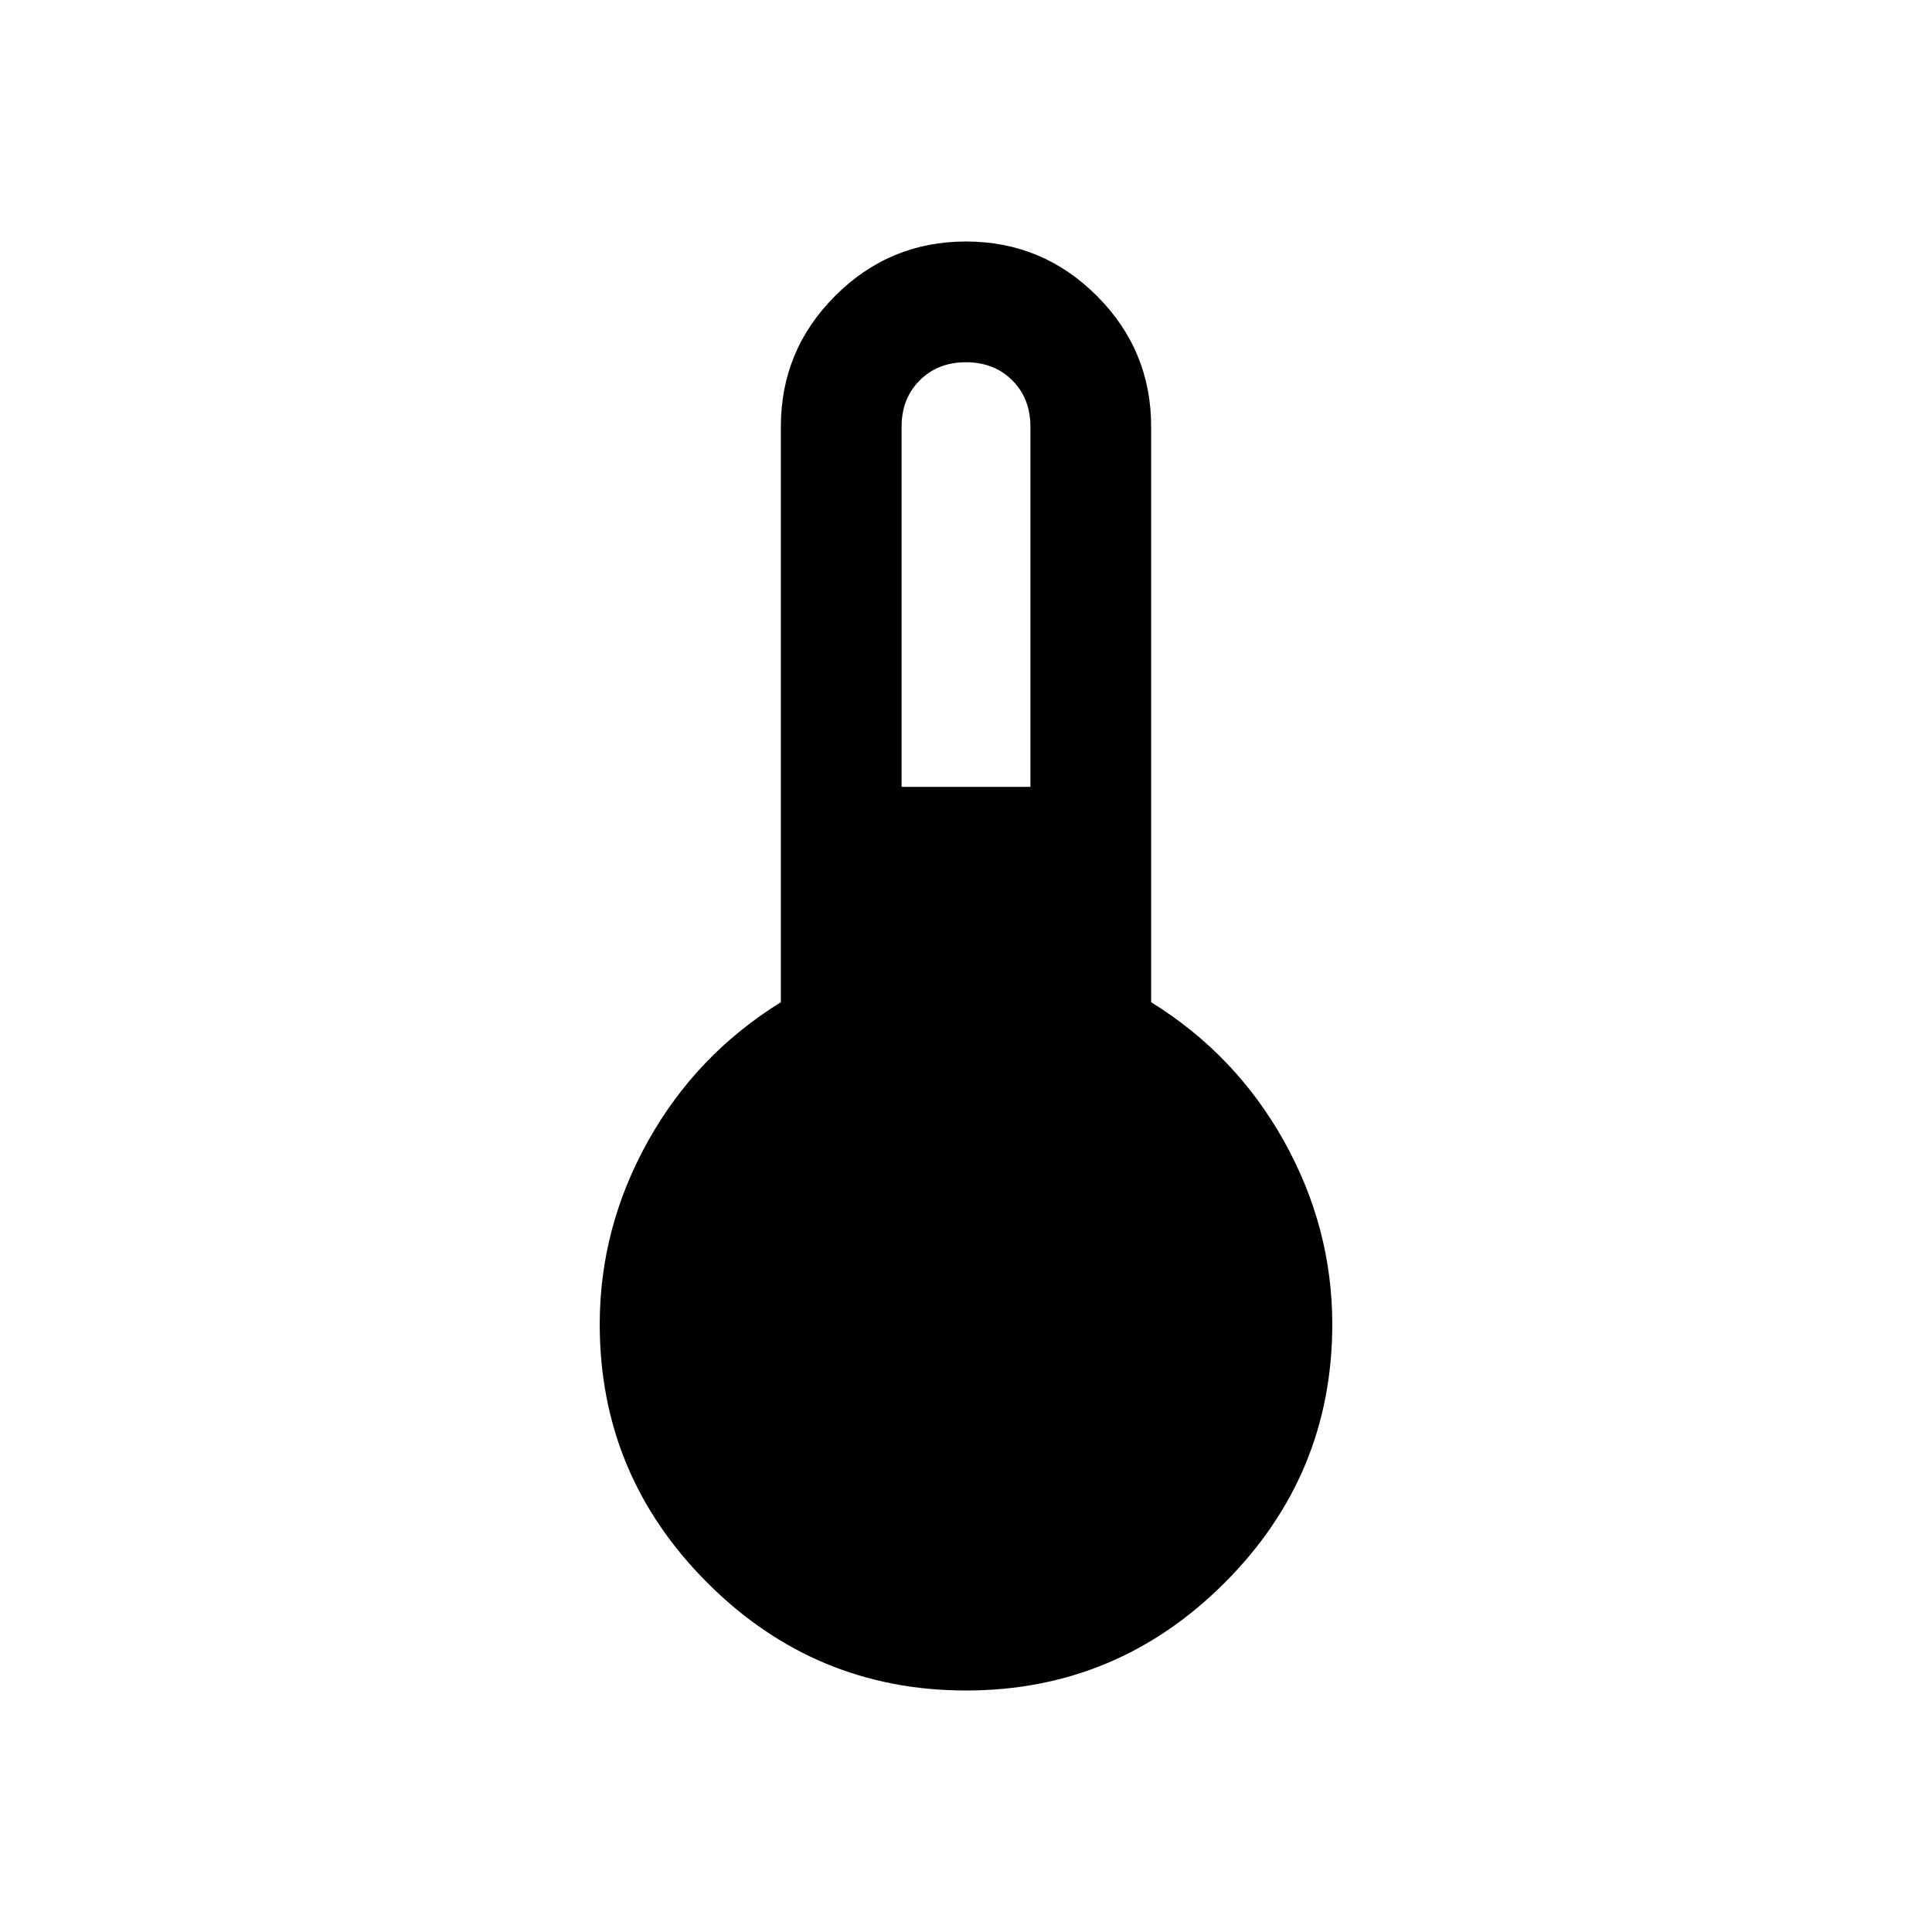
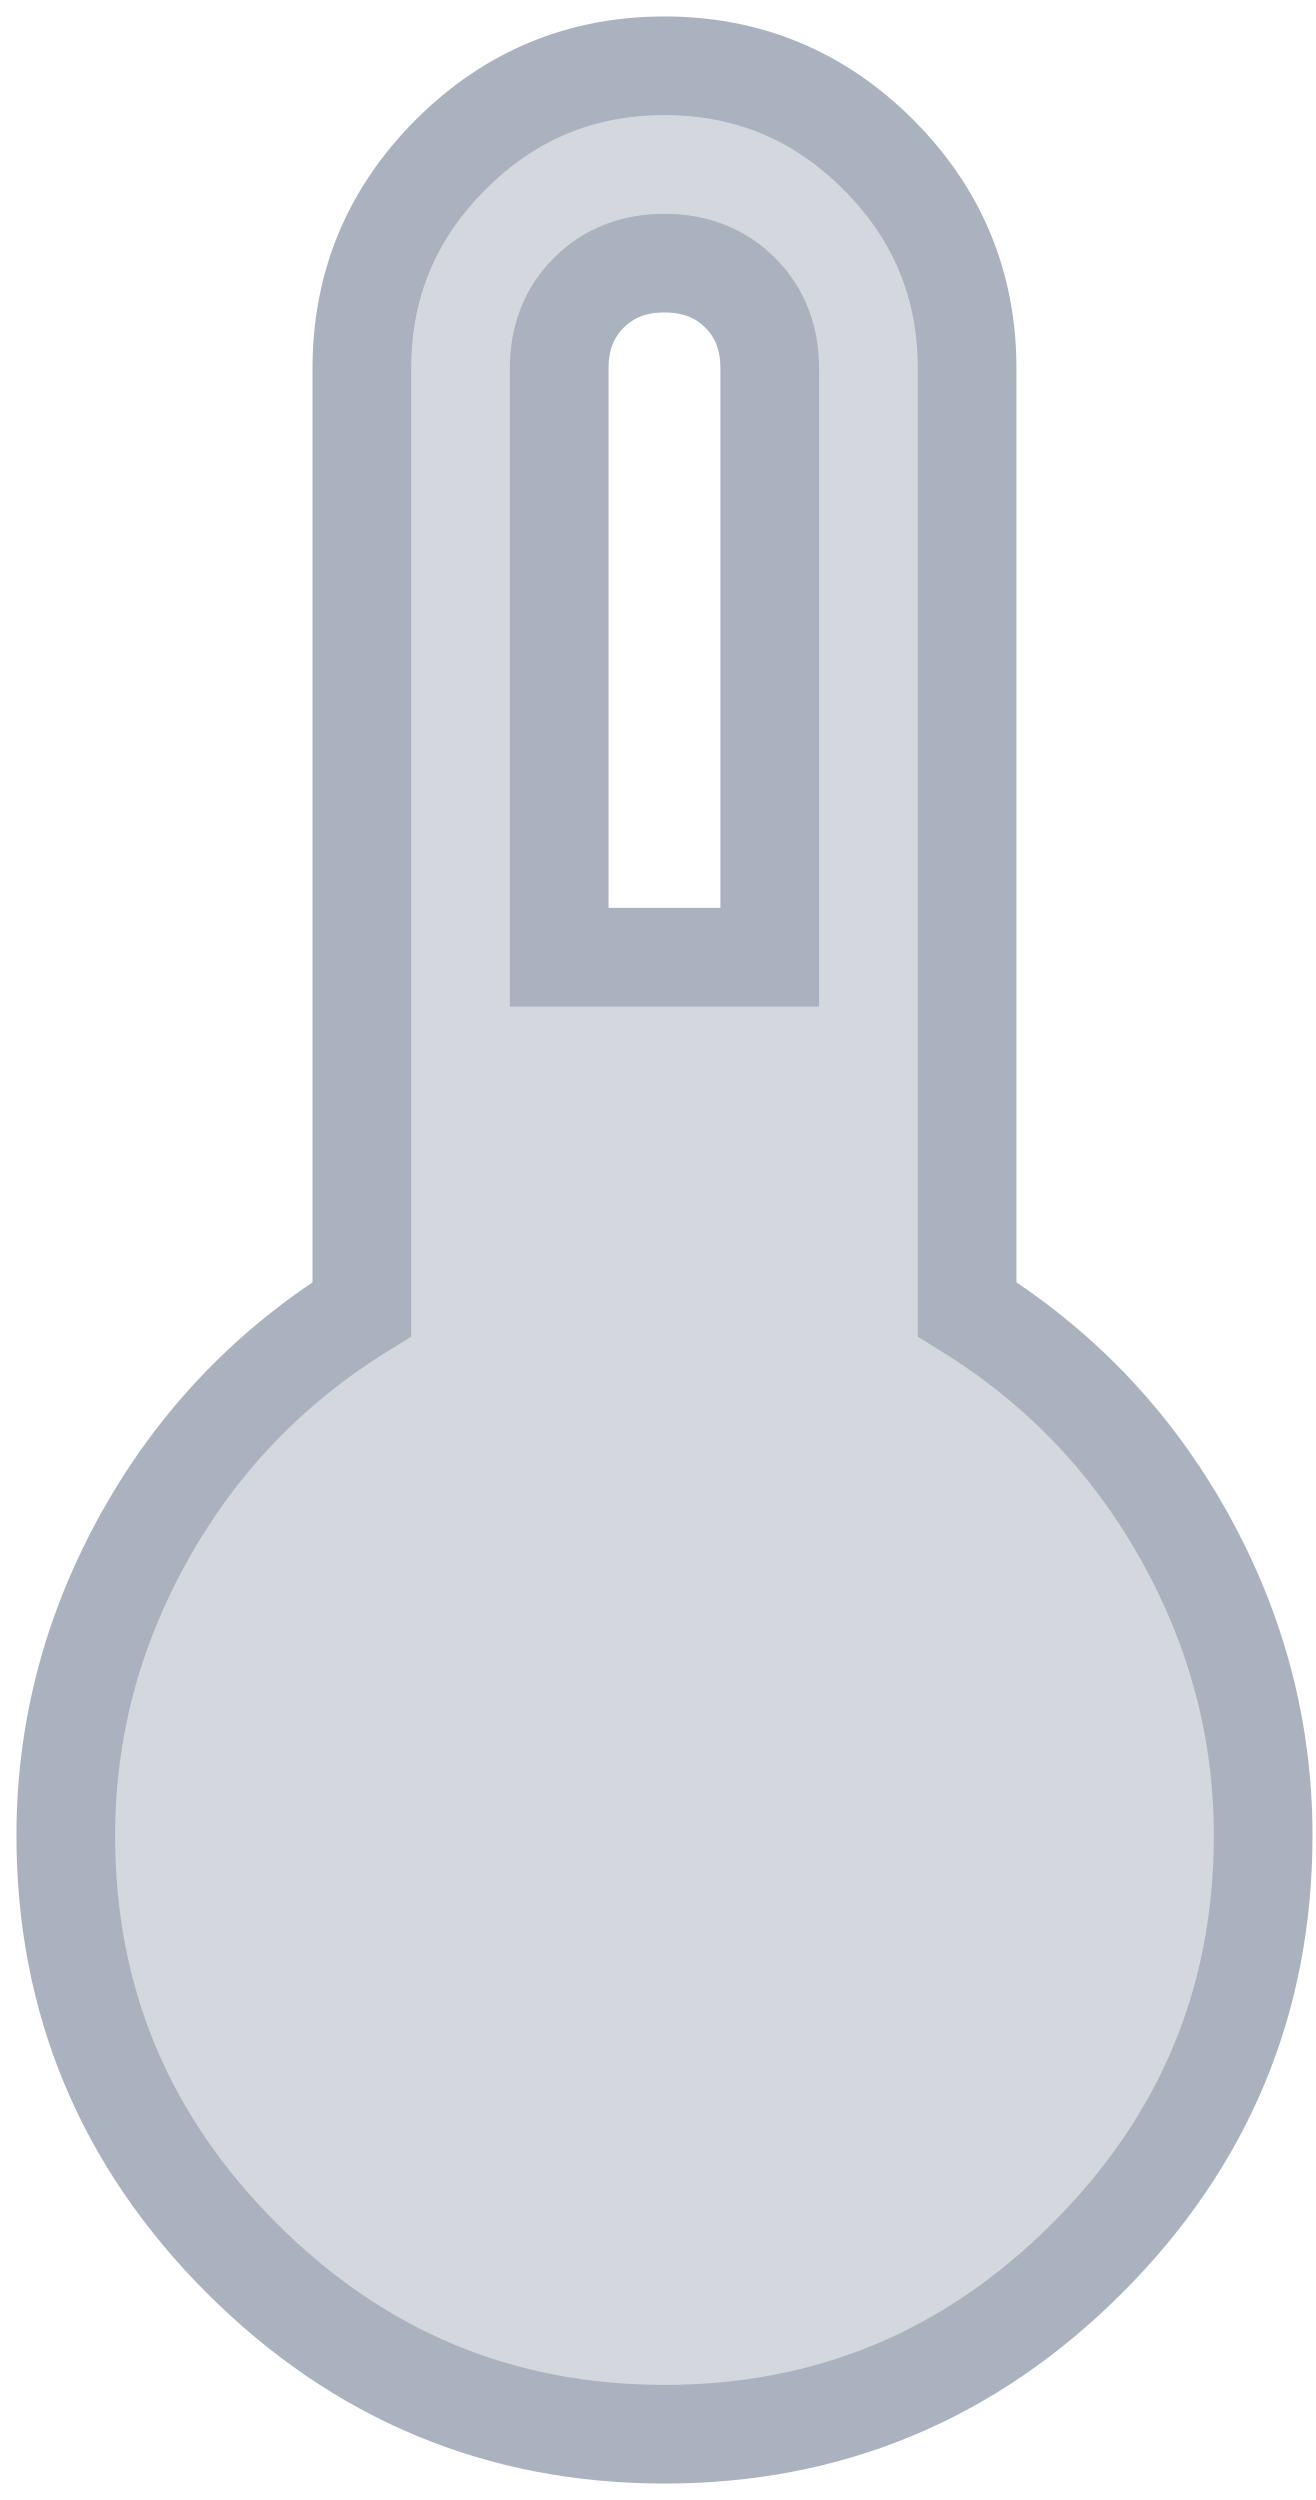
- <svg xmlns="http://www.w3.org/2000/svg" height="48" width="48">
-   <path d="M24 42q-3.75 0-6.425-2.675T14.9 32.9q0-2.4 1.2-4.55t3.3-3.45V10.6q0-1.9 1.35-3.25T24 6q1.9 0 3.25 1.35t1.35 3.25v14.3q2.1 1.3 3.3 3.45 1.2 2.15 1.2 4.55 0 3.75-2.675 6.425T24 42Zm-1.6-22.45h3.2V10.6q0-.7-.45-1.15Q24.7 9 24 9t-1.15.45q-.45.45-.45 1.15Z" />
+ <svg xmlns="http://www.w3.org/2000/svg" width="20" height="38" viewBox="0 0 20 38" fill="none">
+   <path d="M10.1 37C7.6 37 5.458 36.108 3.675 34.325C1.892 32.542 1 30.4 1 27.9C1 26.3 1.4 24.783 2.2 23.35C3 21.917 4.1 20.767 5.5 19.9V5.6C5.5 4.333 5.95 3.25 6.85 2.35C7.75 1.45 8.833 1 10.1 1C11.367 1 12.45 1.45 13.35 2.35C14.25 3.25 14.7 4.333 14.7 5.6V19.9C16.1 20.767 17.2 21.917 18 23.35C18.8 24.783 19.2 26.3 19.2 27.9C19.2 30.4 18.308 32.542 16.525 34.325C14.742 36.108 12.6 37 10.1 37ZM8.5 14.55H11.7V5.6C11.7 5.133 11.55 4.75 11.25 4.45C10.95 4.15 10.567 4 10.1 4C9.633 4 9.25 4.15 8.95 4.45C8.65 4.75 8.5 5.133 8.5 5.6V14.55Z" fill="#ABB2BF" fill-opacity="0.5" stroke="#ABB2BF" stroke-width="1.5" />
</svg>
